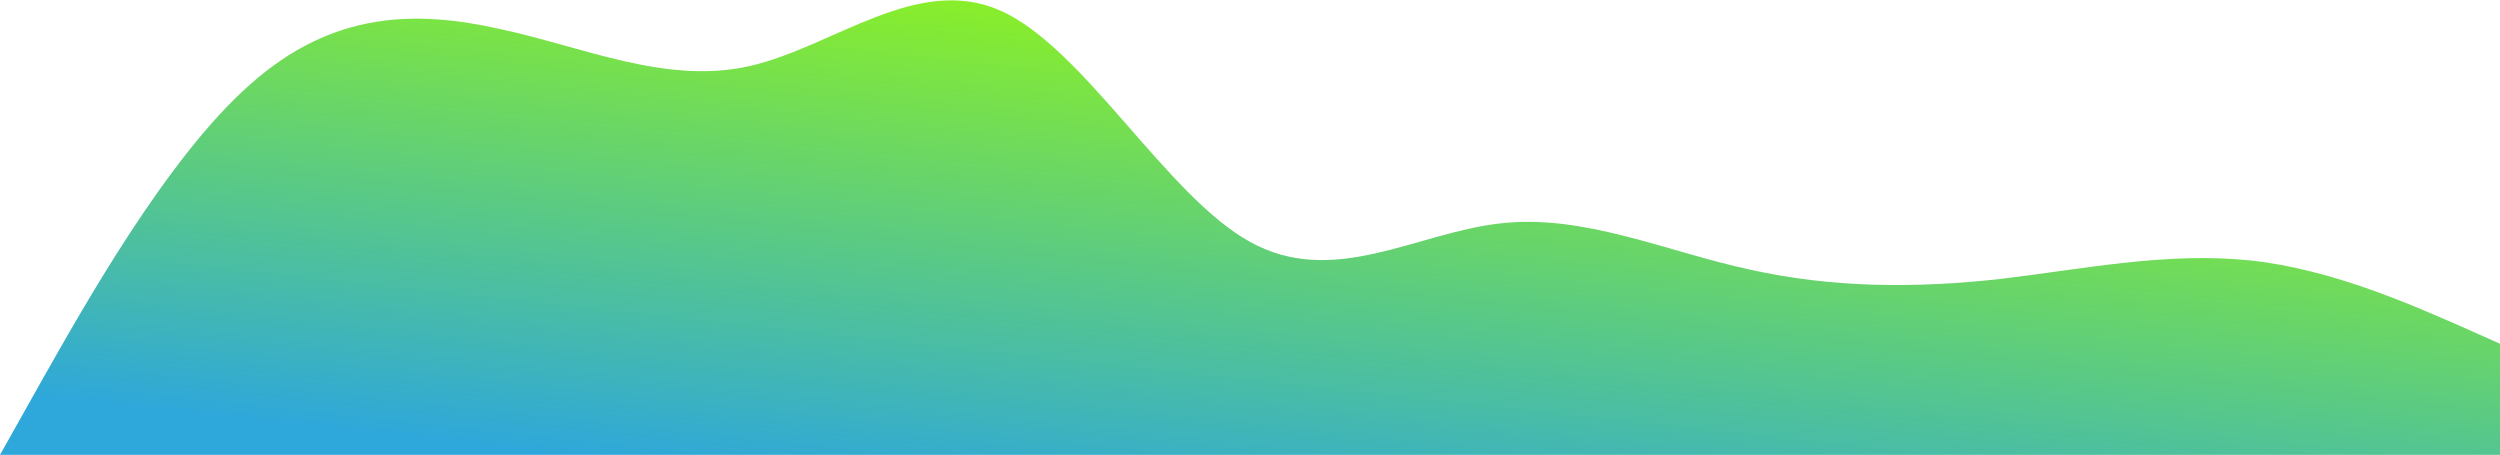
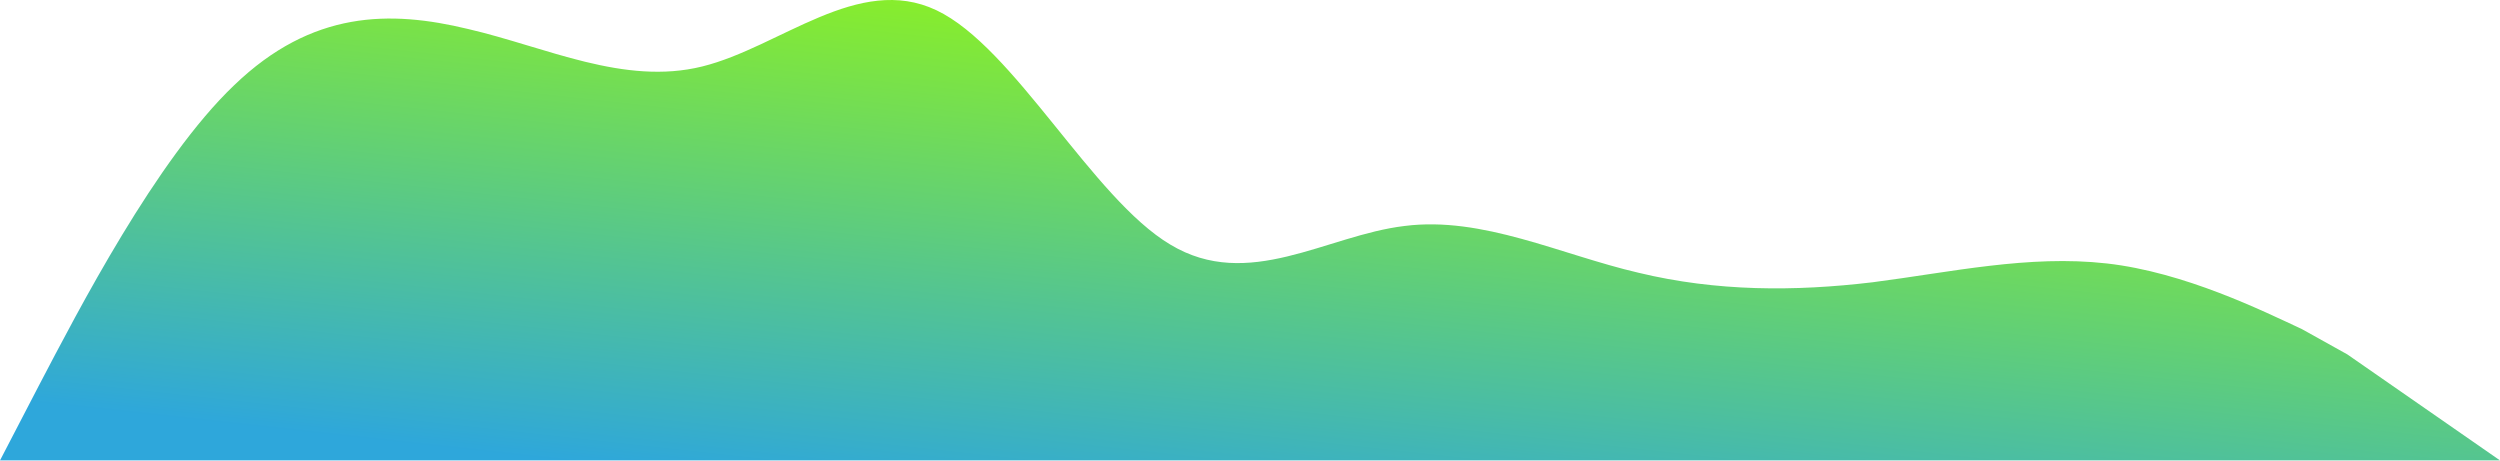
- <svg xmlns="http://www.w3.org/2000/svg" width="1440" height="262" viewBox="0 0 1440 262" fill="none">
-   <path d="M0 262L24 219.3C48 177 96 91 144 48.7C192 6 240 6 288 16.7C336 27 384 49 432 38C480 27 528 -15 576 6C624 27 672 113 720 139.3C768 166 816 134 864 128.7C912 123 960 145 1008 155.3C1056 166 1104 166 1152 160.7C1200 155 1248 145 1296 150C1344 155 1392 177 1416 187.3L1440 198V262H1416C1392 262 1344 262 1296 262C1248 262 1200 262 1152 262C1104 262 1056 262 1008 262C960 262 912 262 864 262C816 262 768 262 720 262C672 262 624 262 576 262C528 262 480 262 432 262C384 262 336 262 288 262C240 262 192 262 144 262C96 262 48 262 24 262H0Z" fill="url(#paint0_linear_8_8)" />
+ <svg xmlns="http://www.w3.org/2000/svg" width="2476" height="456" viewBox="0 0 2476 456" fill="none">
+   <path d="M0 456L38.639 381.624C77.278 307.945 154.555 158.149 231.833 84.47C309.111 10.094 386.389 10.094 463.666 28.732C540.944 46.672 618.222 84.993 695.499 65.832C772.777 46.672 850.055 -26.484 927.333 10.094C1004.61 46.672 1081.89 196.469 1159.17 242.279C1236.44 288.785 1313.72 233.047 1391 223.816C1468.28 213.887 1545.55 252.207 1622.83 270.148C1700.11 288.785 1777.39 288.785 1854.67 279.554C1931.94 269.625 2009.22 252.207 2086.5 260.916C2163.78 269.625 2241.05 307.945 2279.69 325.886L2324.8 351L2476 456H2453.81H2402.48H2318.33H2279.69C2241.05 456 2163.78 456 2086.5 456C2009.22 456 1931.94 456 1854.67 456C1777.39 456 1700.11 456 1622.83 456C1545.55 456 1468.28 456 1391 456C1313.72 456 1236.44 456 1159.17 456C1081.89 456 1004.61 456 927.333 456C850.055 456 772.777 456 695.499 456C618.222 456 540.944 456 463.666 456C386.389 456 309.111 456 231.833 456C154.555 456 77.278 456 38.639 456H0Z" fill="url(#paint0_linear_18_2)" />
  <defs>
-     <linearGradient id="paint0_linear_8_8" x1="1178.18" y1="0.205" x2="1140.05" y2="351.291" gradientUnits="userSpaceOnUse">
+     <linearGradient id="paint0_linear_18_2" x1="2025.82" y1="7.13989e-06" x2="1958.56" y2="611.342" gradientUnits="userSpaceOnUse">
      <stop stop-color="#9EFF00" />
      <stop offset="1" stop-color="#2EA7DB" />
    </linearGradient>
  </defs>
</svg>
